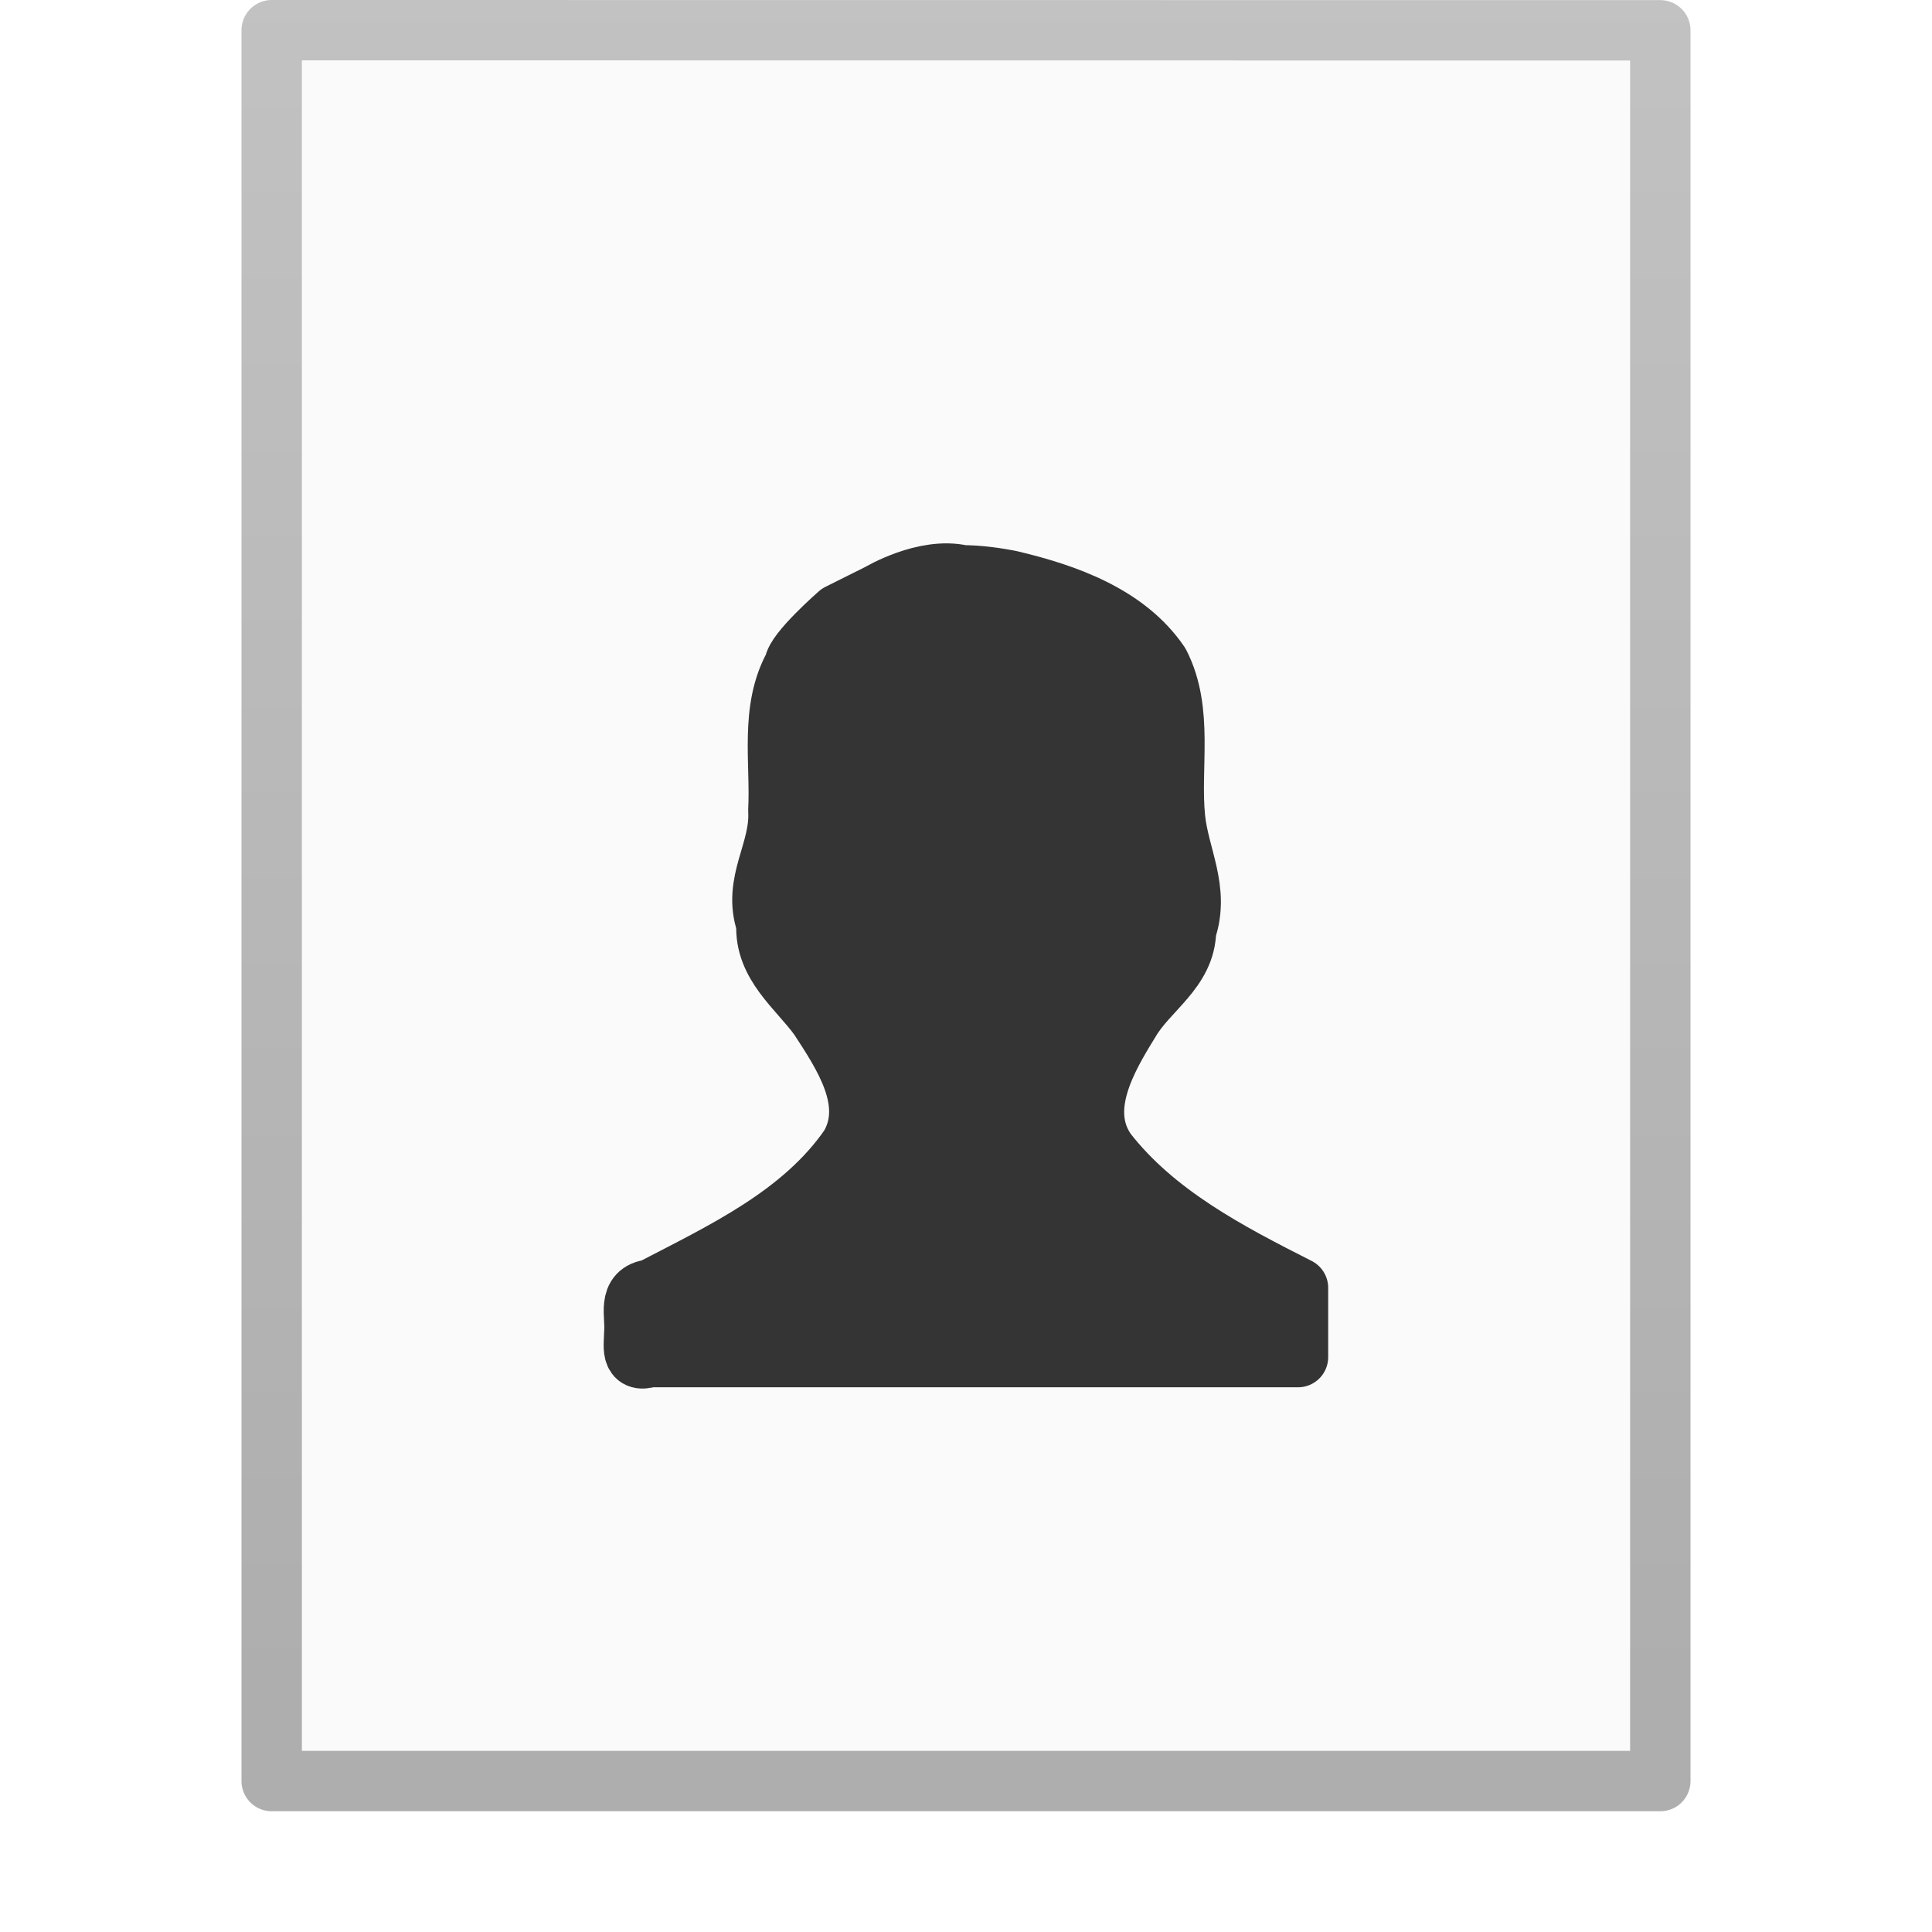
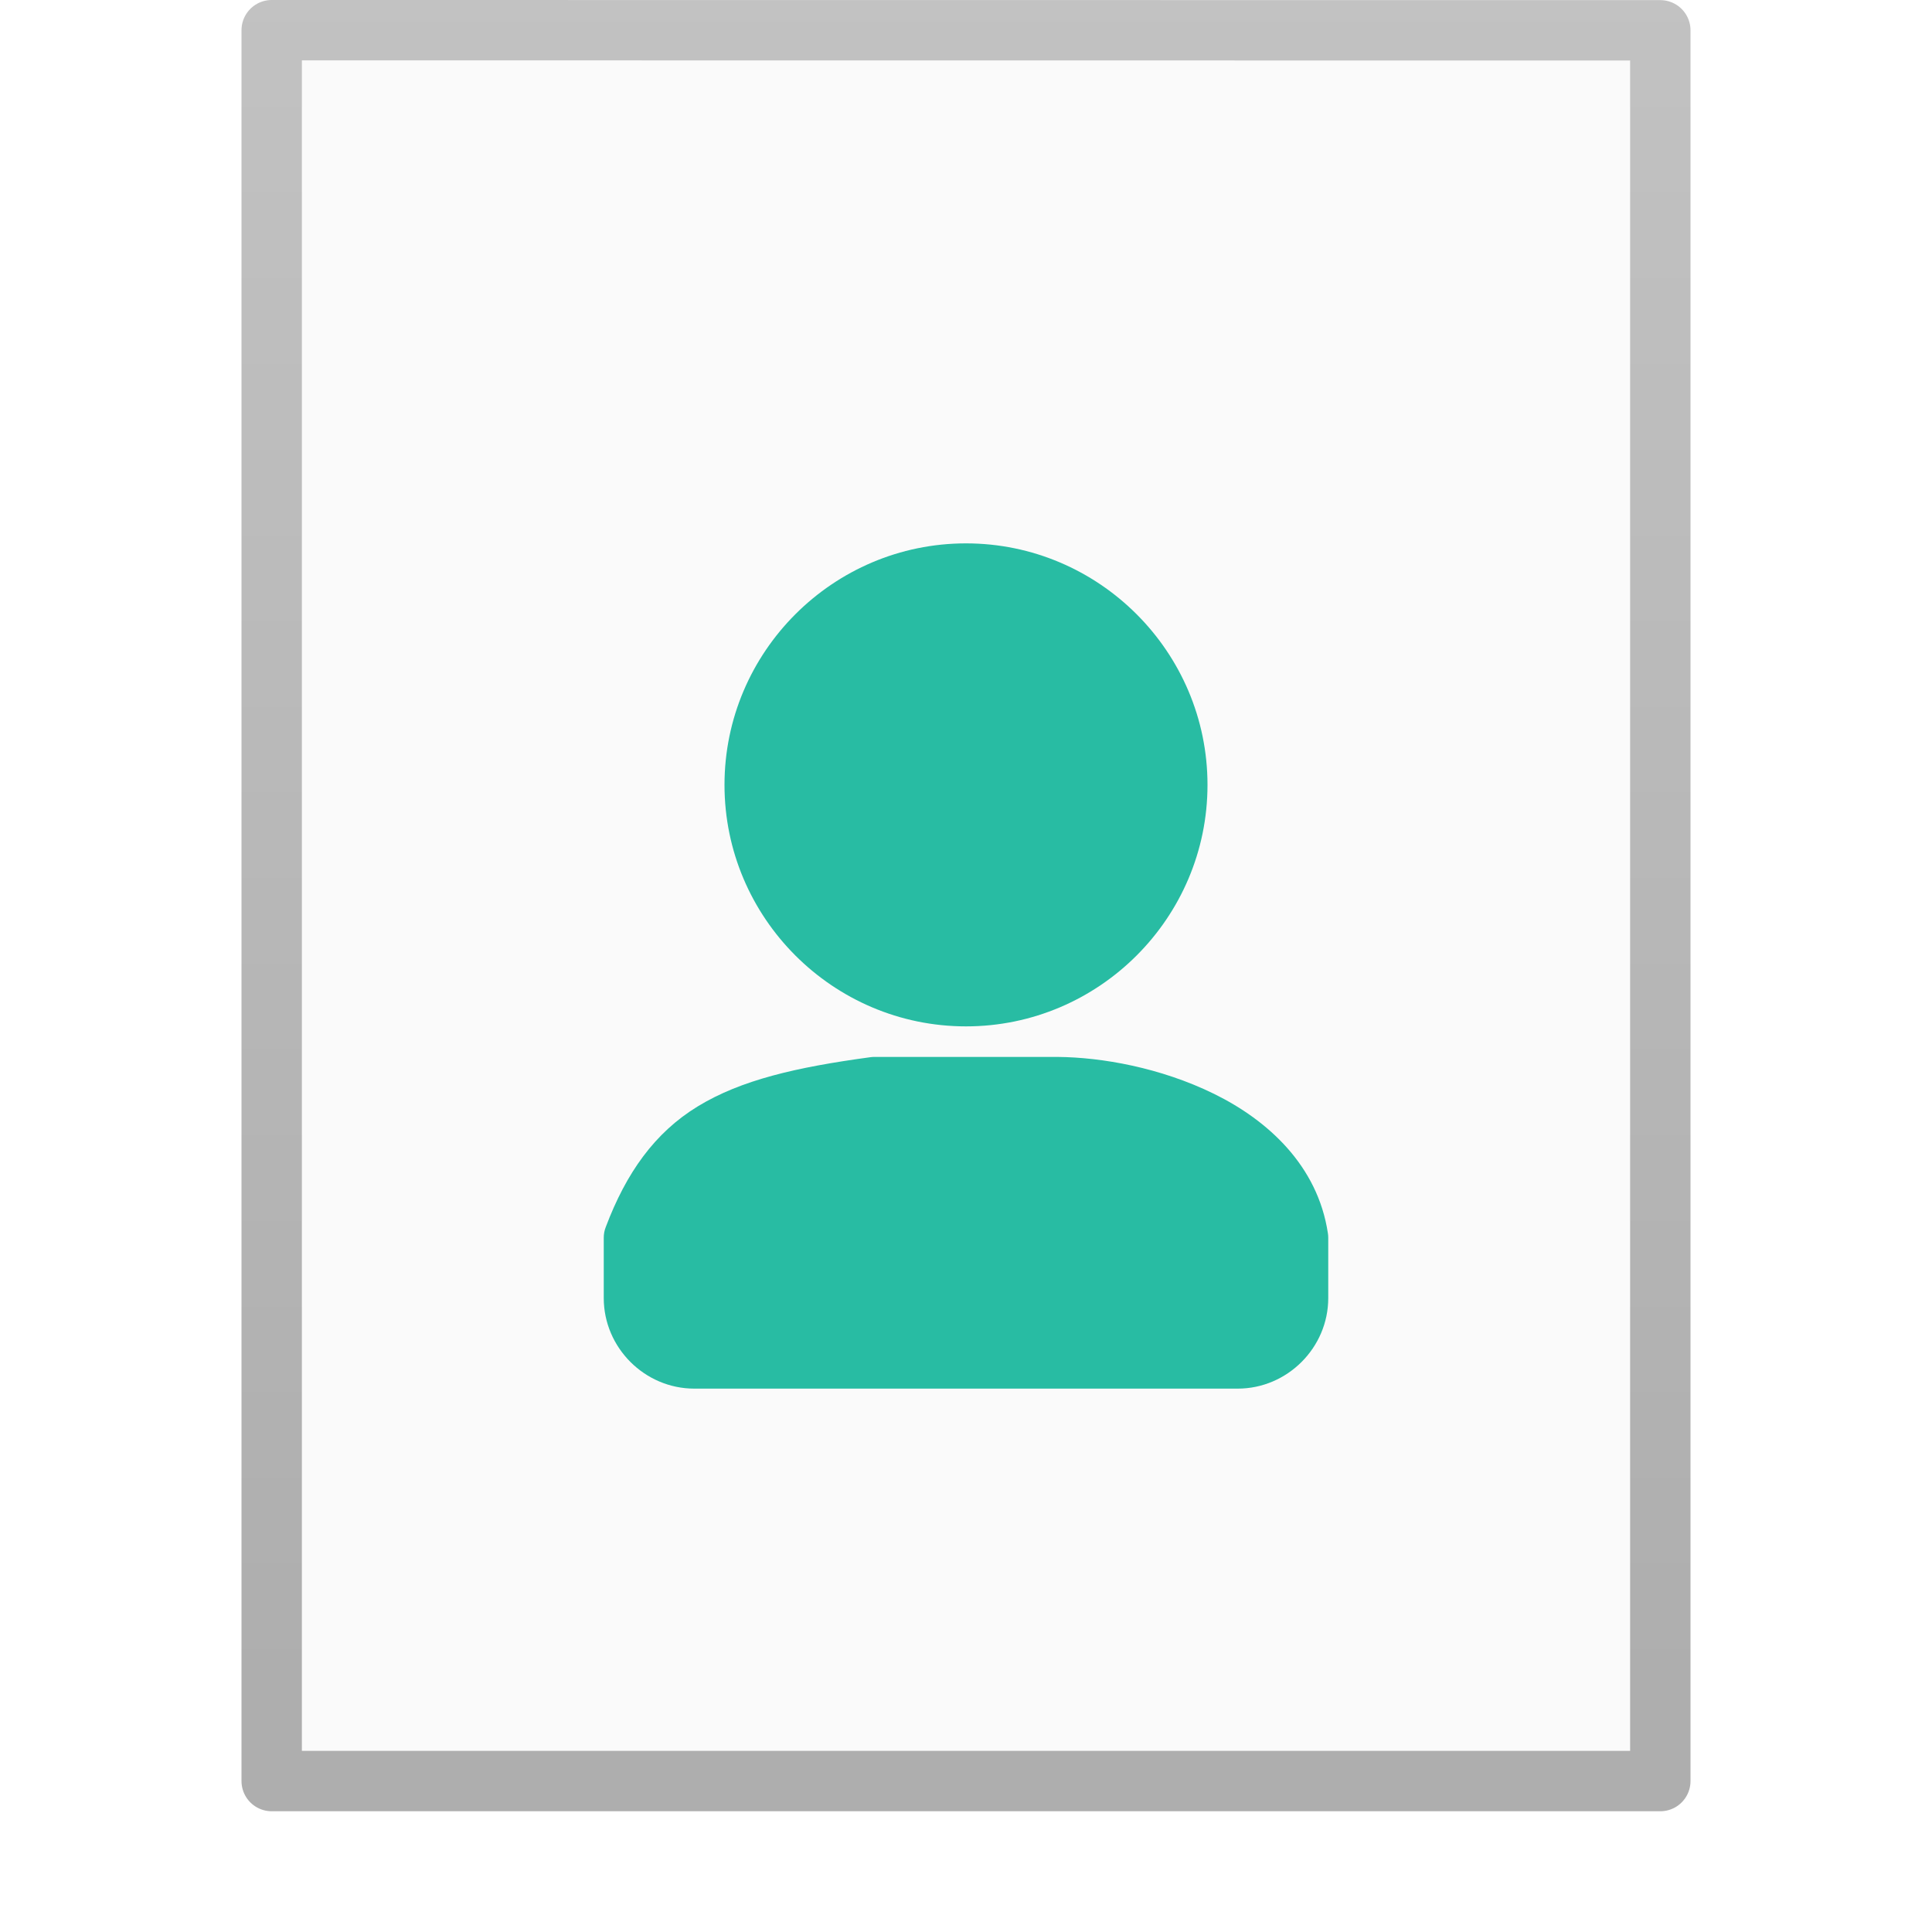
<svg xmlns="http://www.w3.org/2000/svg" xmlns:xlink="http://www.w3.org/1999/xlink" version="1.1" width="32" height="32" id="svg3182">
  <defs id="defs3184">
    <linearGradient id="linearGradient3104-6">
      <stop offset="0" style="stop-color:#000000;stop-opacity:0.318" id="stop3106-3" />
      <stop offset="1" style="stop-color:#000000;stop-opacity:0.24" id="stop3108-9" />
    </linearGradient>
    <linearGradient xlink:href="#linearGradient3104-6" id="linearGradient3148" gradientUnits="userSpaceOnUse" gradientTransform="matrix(0.5306414,0,0,0.5897005,39.26961,-1.791918)" x1="-51.786" y1="50.786" x2="-51.786" y2="2.906" />
  </defs>
  <path d="m 5,1 c 5.041,0 22,0.002 22,0.002 L 27,29 C 27,29 12.333,29 5,29 5,19.667 5,10.333 5,1 z" id="path4160-3" style="fill:#fafafa;fill-opacity:1;stroke:none;display:inline" />
  <path style="fill:none;stroke:url(#linearGradient3148);stroke-width:1;stroke-linecap:butt;stroke-linejoin:round;stroke-miterlimit:4;stroke-opacity:1;stroke-dasharray:none;stroke-dashoffset:0;display:inline" id="path4160-6-1" d="m 4.5,0.5 c 5.27,0 23,0.002 23,0.002 l 2.4e-5,28.998 c 0,0 -15.333,0 -23,0 0,-9.667 0,-19.333 0,-29 z" />
-   <path style="color:#000000;display:inline;overflow:visible;visibility:visible;fill:#343434;fill-opacity:1;fill-rule:nonzero;stroke:#343434;stroke-width:1;stroke-linecap:round;stroke-linejoin:round;stroke-miterlimit:4;stroke-dasharray:none;stroke-dashoffset:0;stroke-opacity:1;marker:none;enable-background:accumulate" id="path3107" d="m 15.942,9.529 c -0.626,-0.146 -1.375,0.303 -1.375,0.303 l -0.673,0.336 c 0,0 -0.729,0.637 -0.737,0.853 -0.41,0.727 -0.223,1.608 -0.265,2.403 0.04,0.683 -0.435,1.189 -0.197,1.881 -0.035,0.668 0.516,1.06 0.869,1.543 0.398,0.611 0.939,1.409 0.513,2.141 -0.787,1.142 -2.096,1.747 -3.291,2.369 -0.406,0.042 -0.253,0.431 -0.28,0.709 -6.47e-4,0.221 -0.073,0.514 0.251,0.411 3.581,0 7.161,0 10.742,0 0,-0.382 0,-0.765 0,-1.147 -1.157,-0.586 -2.364,-1.214 -3.175,-2.256 -0.487,-0.698 0.001,-1.537 0.386,-2.158 0.299,-0.517 0.925,-0.847 0.934,-1.507 0.23,-0.669 -0.117,-1.222 -0.182,-1.86 -0.085,-0.846 0.145,-1.771 -0.259,-2.557 C 18.656,10.188 17.654,9.835 16.744,9.619 16.48,9.566 16.212,9.531 15.942,9.529 Z" />
+   <g id="g914-7" transform="translate(-1)">
+     <path style="color:#000000;font-style:normal;font-variant:normal;font-weight:normal;font-stretch:normal;font-size:medium;line-height:normal;font-family:sans-serif;font-variant-ligatures:normal;font-variant-position:normal;font-variant-caps:normal;font-variant-numeric:normal;font-variant-alternates:normal;font-feature-settings:normal;text-indent:0;text-align:start;text-decoration:none;text-decoration-line:none;text-decoration-style:solid;text-decoration-color:#000000;letter-spacing:normal;word-spacing:normal;text-transform:none;writing-mode:lr-tb;direction:ltr;text-orientation:mixed;dominant-baseline:auto;baseline-shift:baseline;text-anchor:start;white-space:normal;shape-padding:0;clip-rule:nonzero;display:inline;overflow:visible;visibility:visible;opacity:1;isolation:auto;mix-blend-mode:normal;color-interpolation:sRGB;color-interpolation-filters:linearRGB;solid-color:#000000;solid-opacity:1;vector-effect:none;fill:#28bca3;fill-opacity:1;fill-rule:nonzero;stroke:none;stroke-width:1;stroke-linecap:round;stroke-linejoin:round;stroke-miterlimit:4;stroke-dasharray:none;stroke-dashoffset:0;stroke-opacity:1;marker:none;color-rendering:auto;image-rendering:auto;shape-rendering:auto;text-rendering:auto;enable-background:accumulate" d="m 17,9 c -2.203,0 -4,1.797 -4,4 0,2.203 1.797,4 4,4 2.203,0 4,-1.797 4,-4 0,-2.203 -1.797,-4 -4,-4 z m -1.514,8.506 c -0.022,-1.73e-4 -0.044,0.001 -0.066,0.004 -1.24,0.168 -2.144,0.378 -2.861,0.814 -0.717,0.437 -1.188,1.105 -1.525,1.998 C 11.011,20.379 11,20.439 11,20.5 v 1 c 0,0.822 0.678,1.5 1.5,1.5 h 4.5 4.5 c 0.822,0 1.5,-0.678 1.5,-1.5 v -1 c -1.06e-4,-0.025 -0.002,-0.05 -0.006,-0.074 -0.169,-1.121 -0.996,-1.871 -1.883,-2.307 -0.887,-0.436 -1.863,-0.607 -2.594,-0.613 -0.001,-5e-6 -0.003,-5e-6 -0.004,0 z" id="path887" />
+   </g>
</svg>
